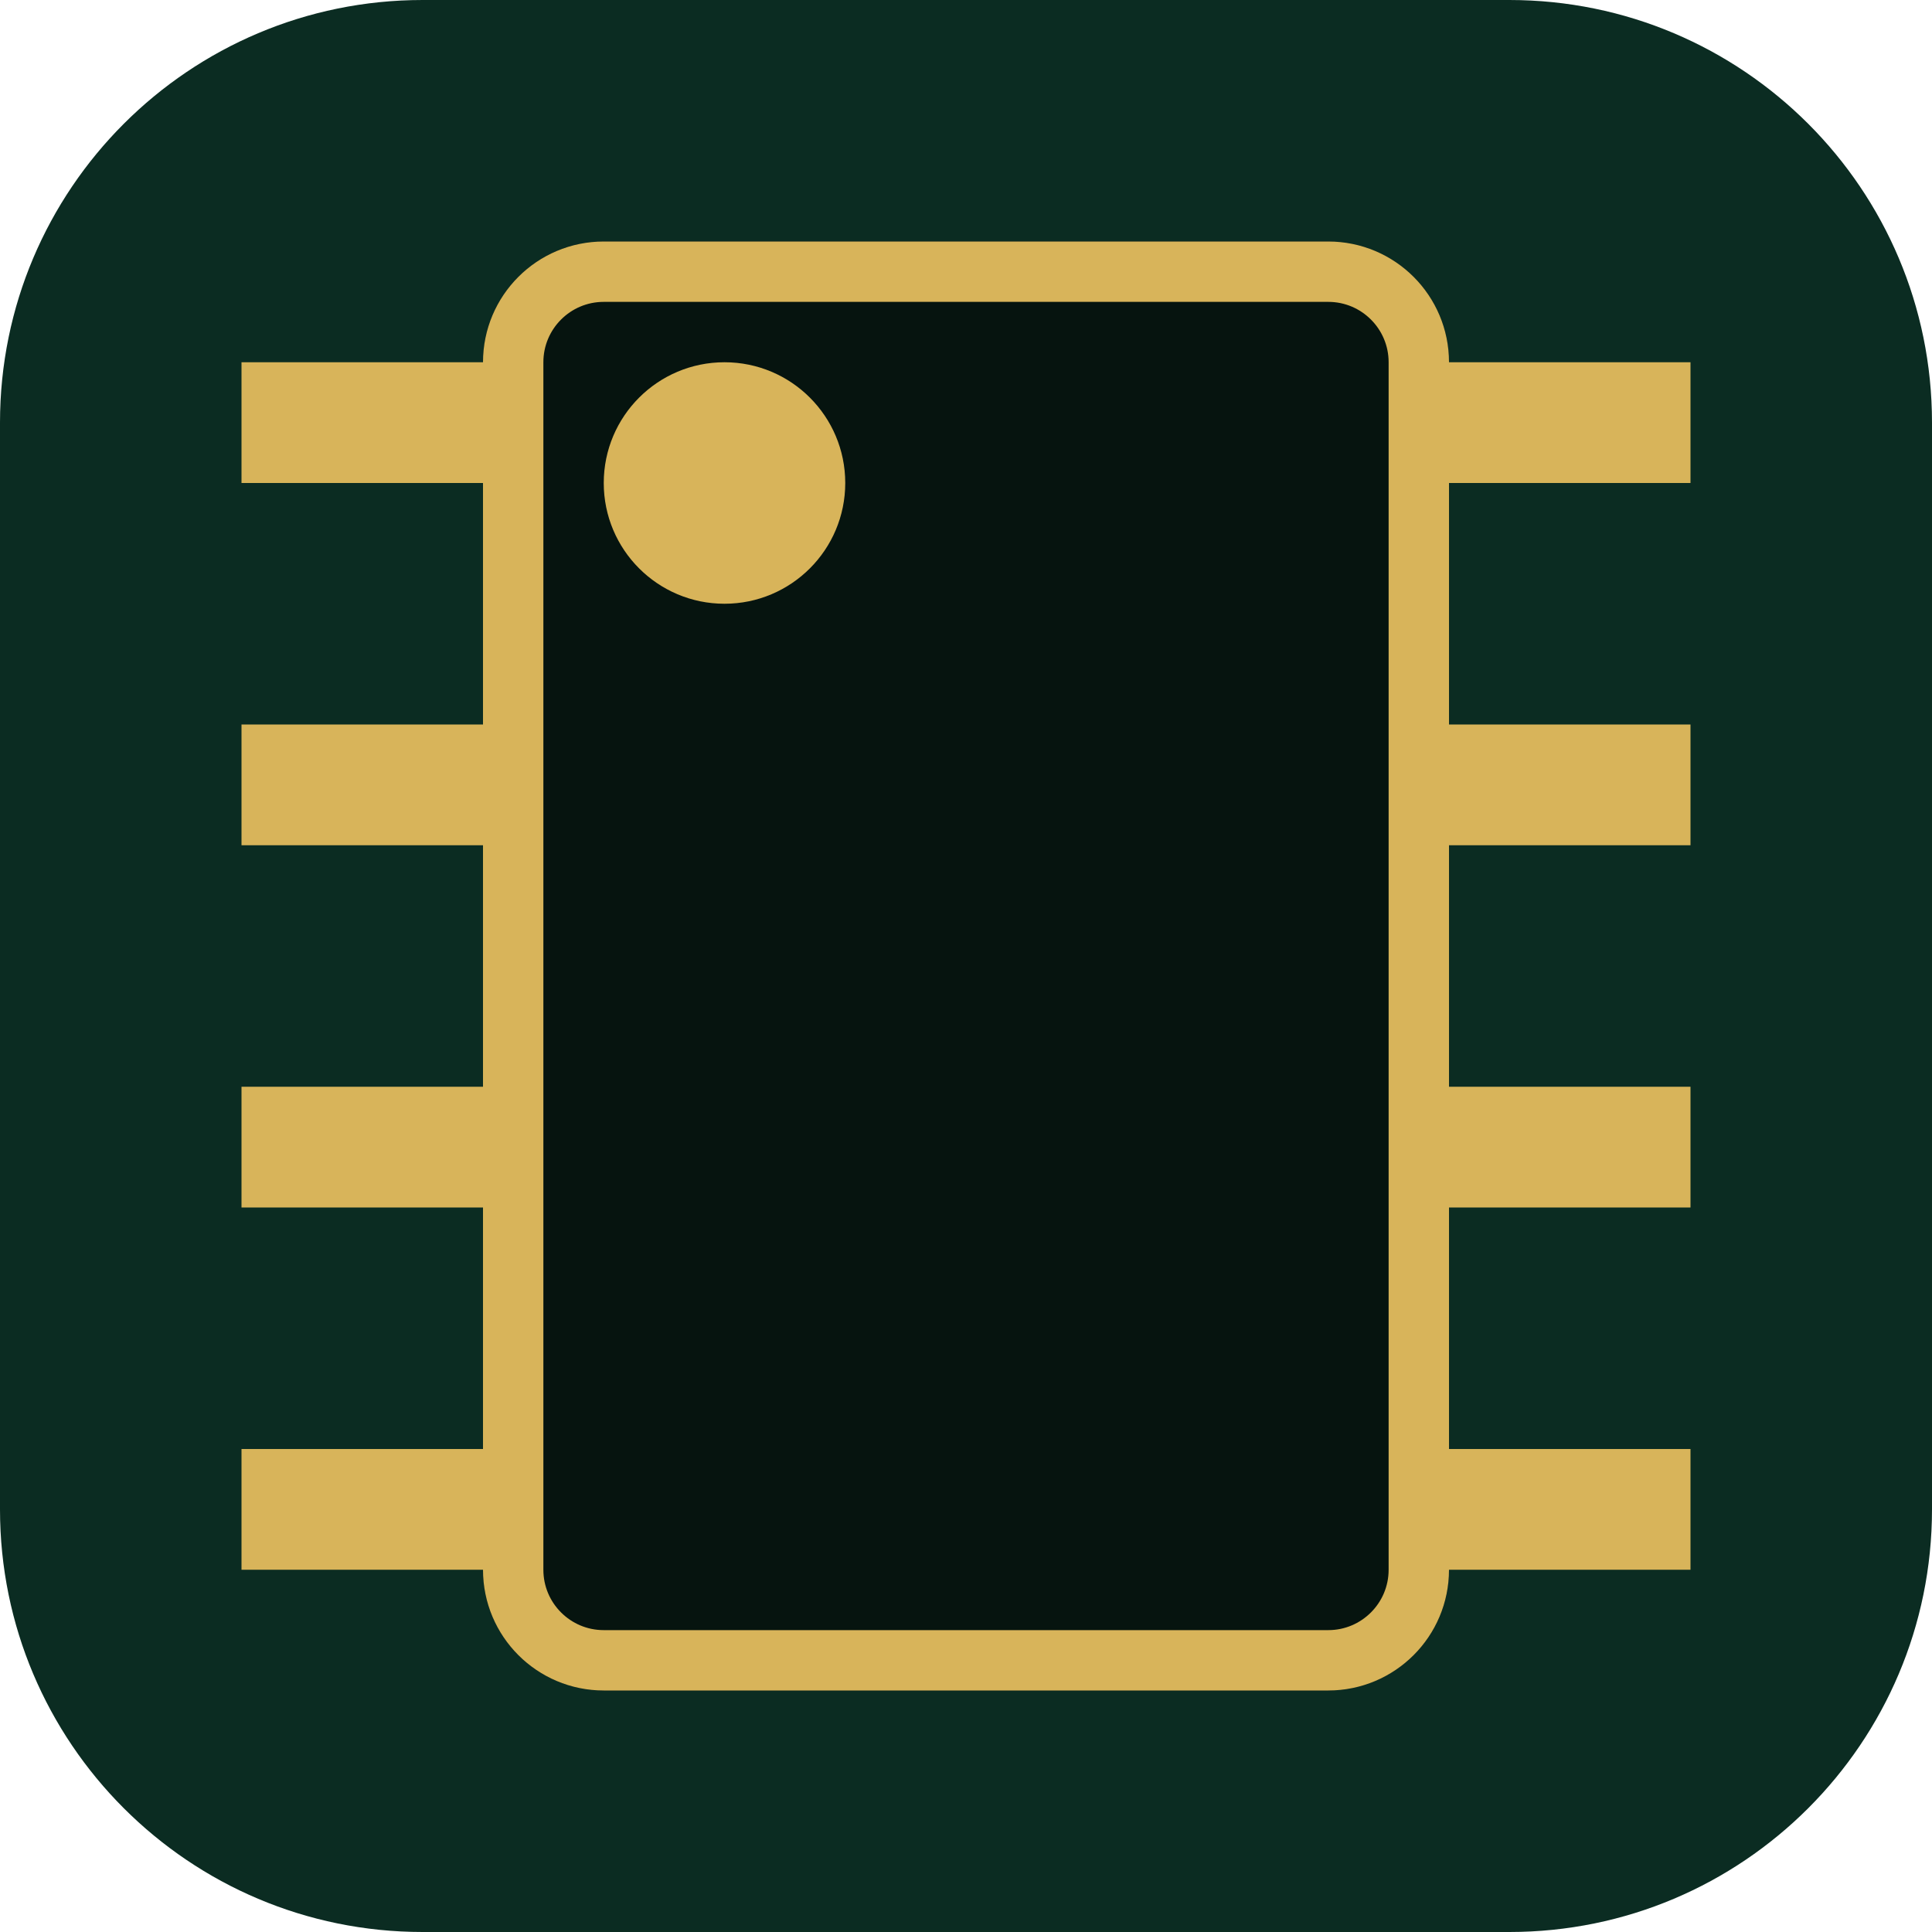
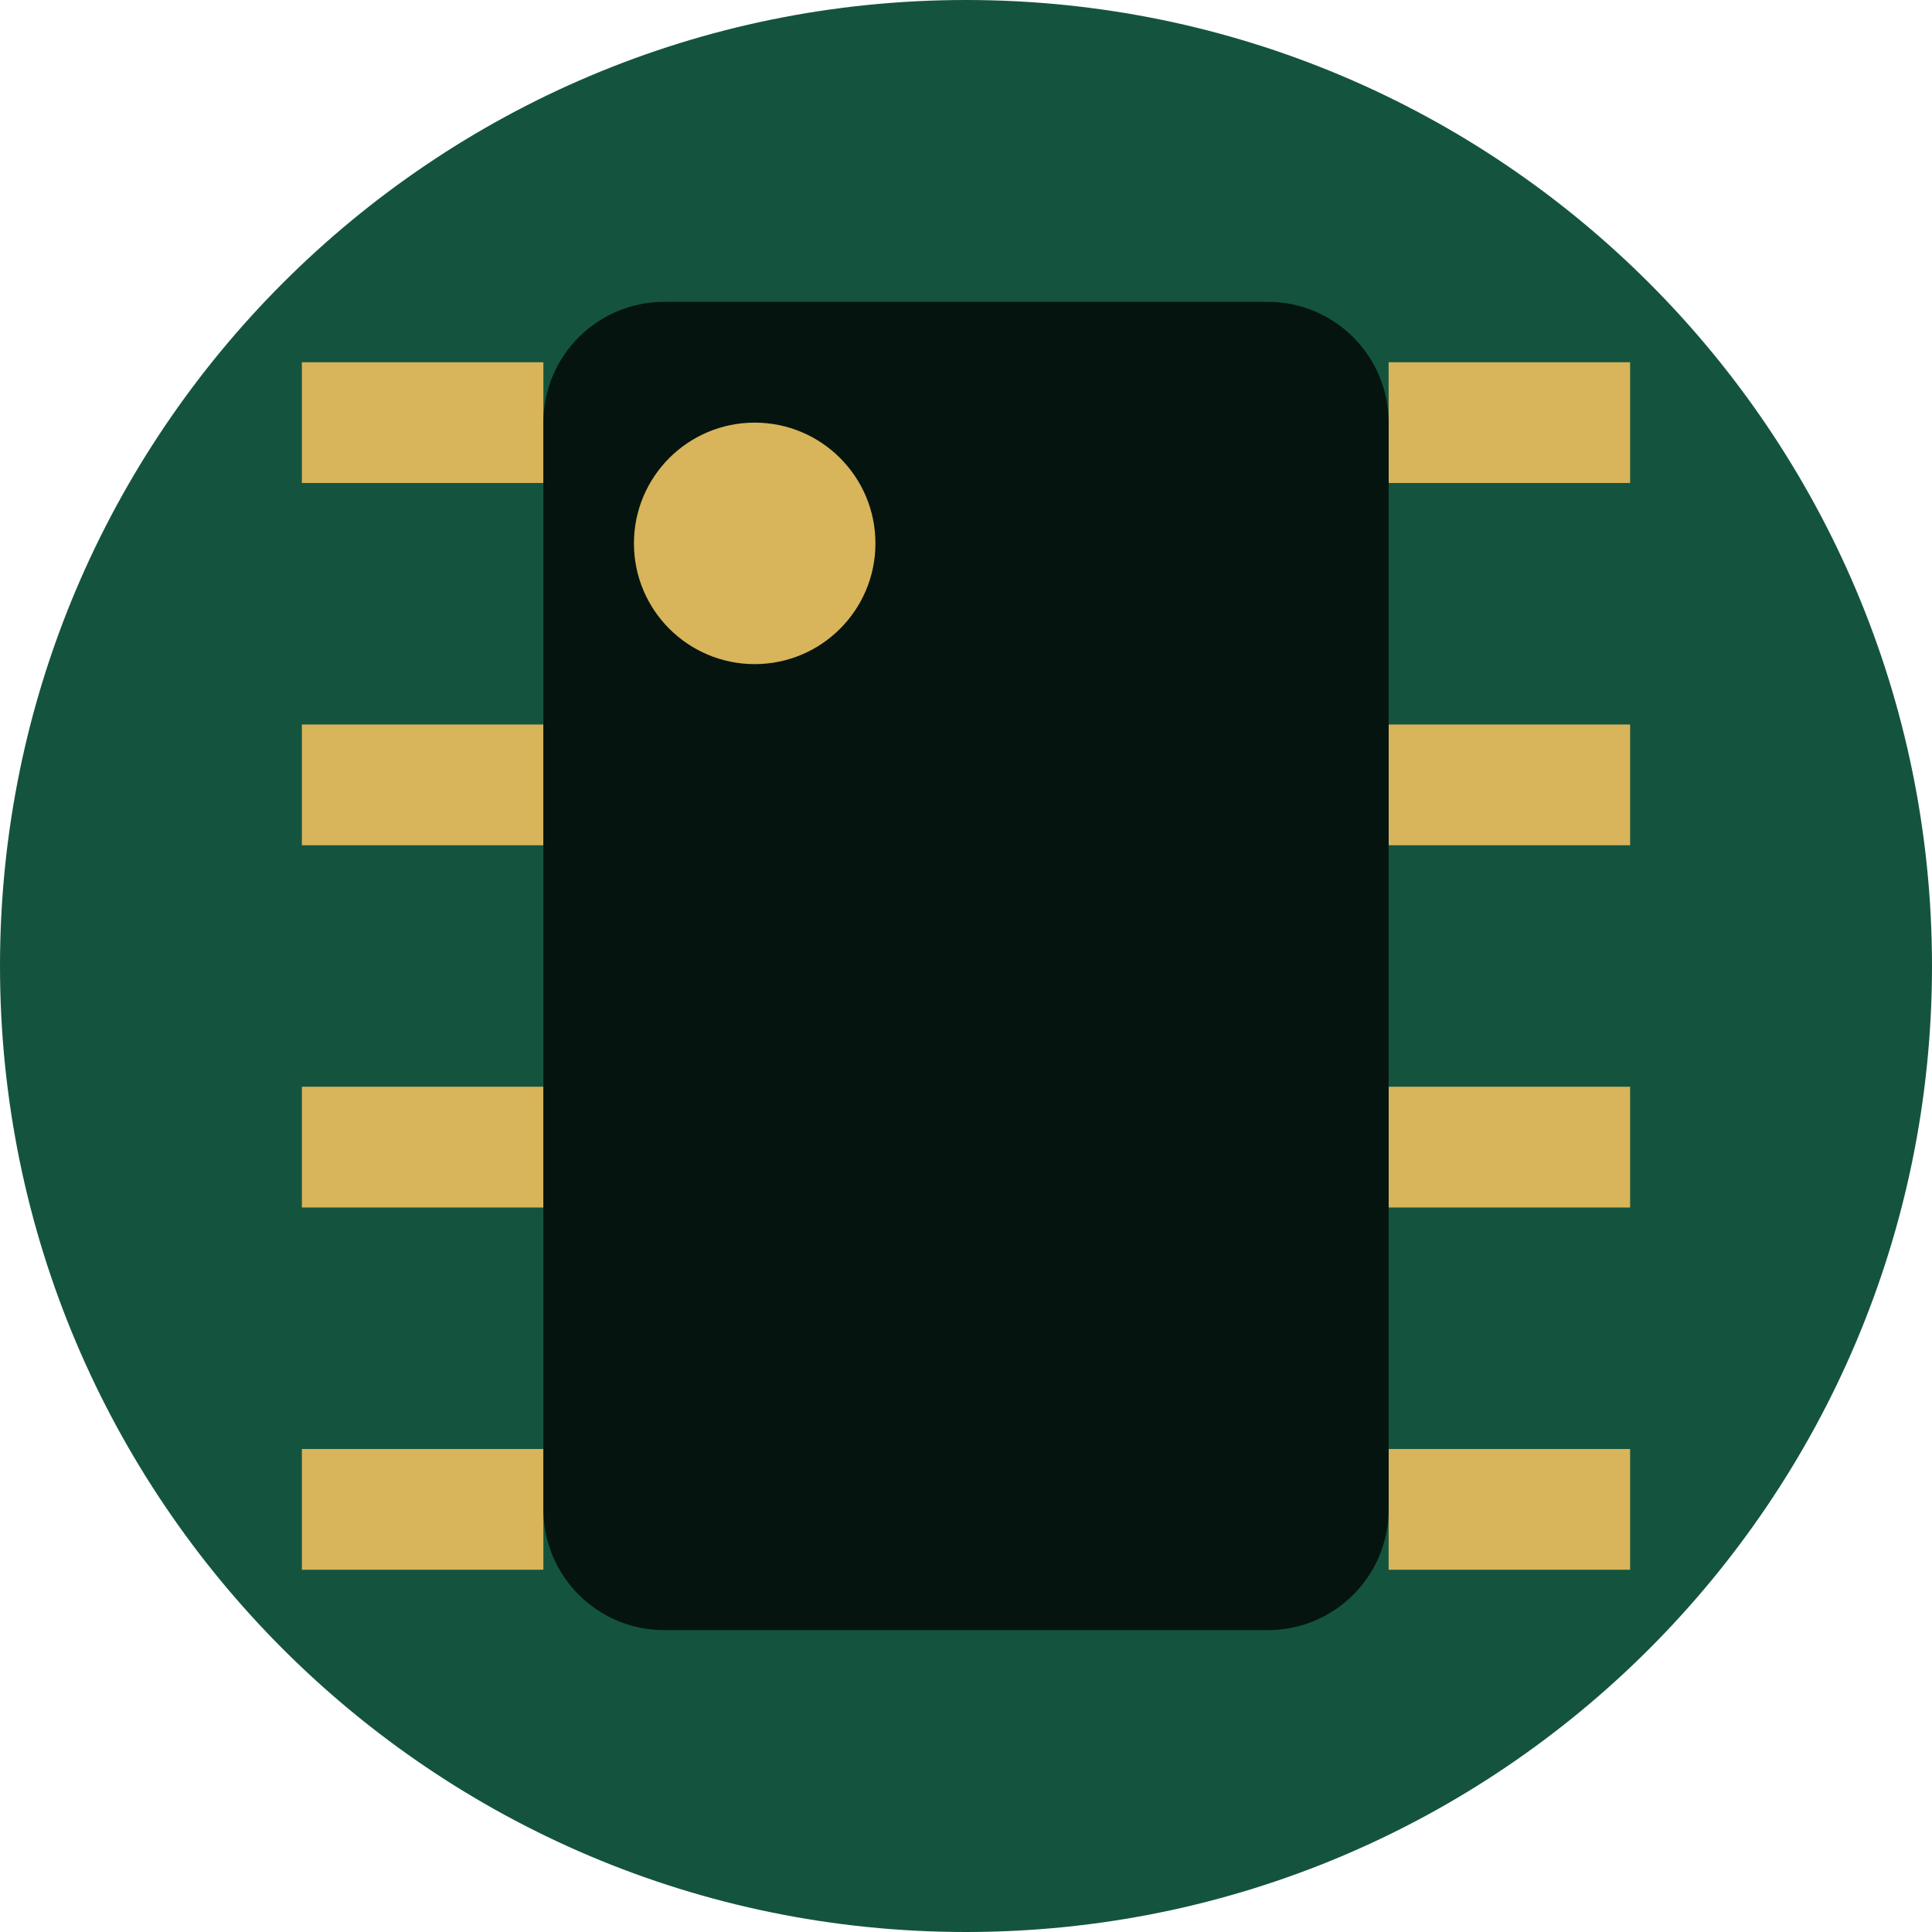
<svg xmlns="http://www.w3.org/2000/svg" viewBox="0 0 32 32">
-   <rect fill="#0B2C22" width="32" height="32" rx="7" />
-   <path fill="#D8B45A" d="M4 6h4v2h-4zM24 6h4v2h-4zM4 12h4v2h-4zM24 12h4v2h-4zM4 18h4v2h-4zM24 18h4v2h-4zM4 24h4v2h-4zM24 24h4v2h-4z" />
-   <rect fill="#06140F" x="8" y="4" width="16" height="24" rx="2" />
-   <rect fill="none" stroke="#D8B45A" stroke-width="1" x="8.5" y="4.5" width="15" height="23" rx="1.5" />
-   <circle fill="#D8B45A" cx="12" cy="8" r="2" />
+   <circle fill="#14543E" cx="16" cy="16" r="16" />
+   <path fill="#D8B45A" d="M5 6h4v2h-4zM23 6h4v2h-4zM5 12h4v2h-4zM23 12h4v2h-4zM5 18h4v2h-4zM23 18h4v2h-4zM5 24h4v2h-4zM23 24h4v2h-4z" />
+   <rect fill="#06140F" x="9" y="5" width="14" height="22" rx="2" />
+   <circle fill="#D8B45A" cx="12.5" cy="9" r="2" />
</svg>
